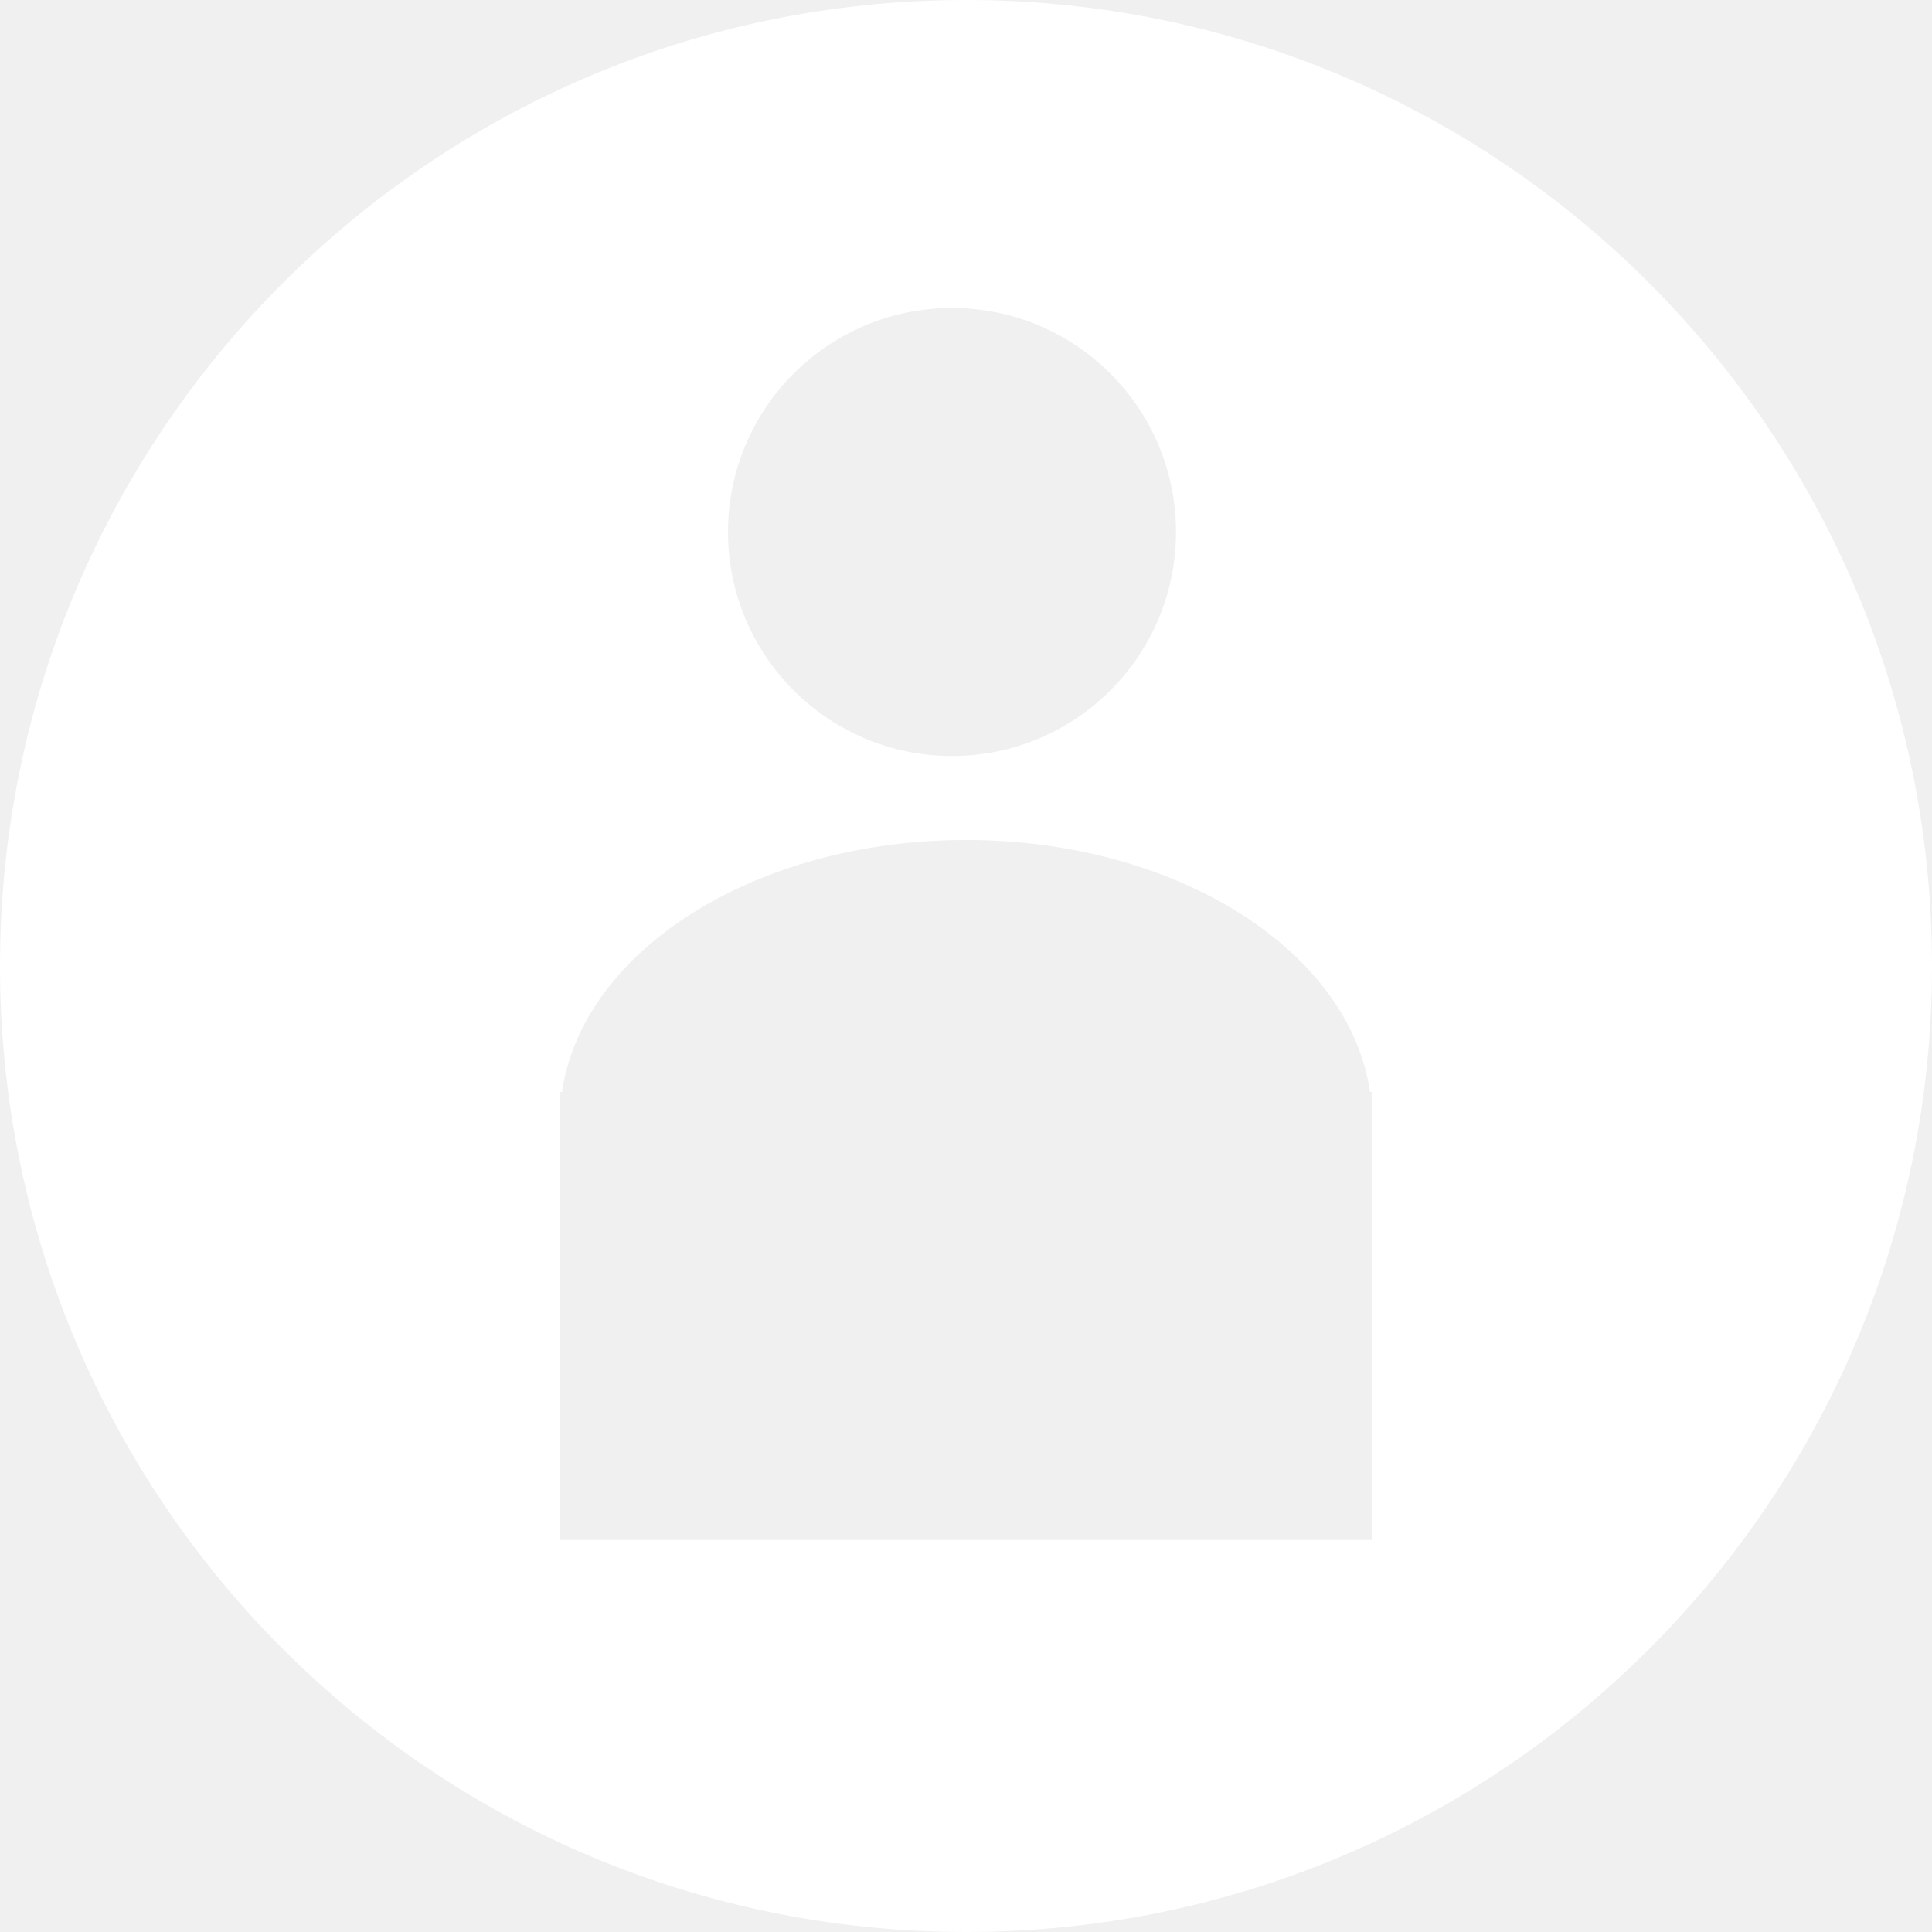
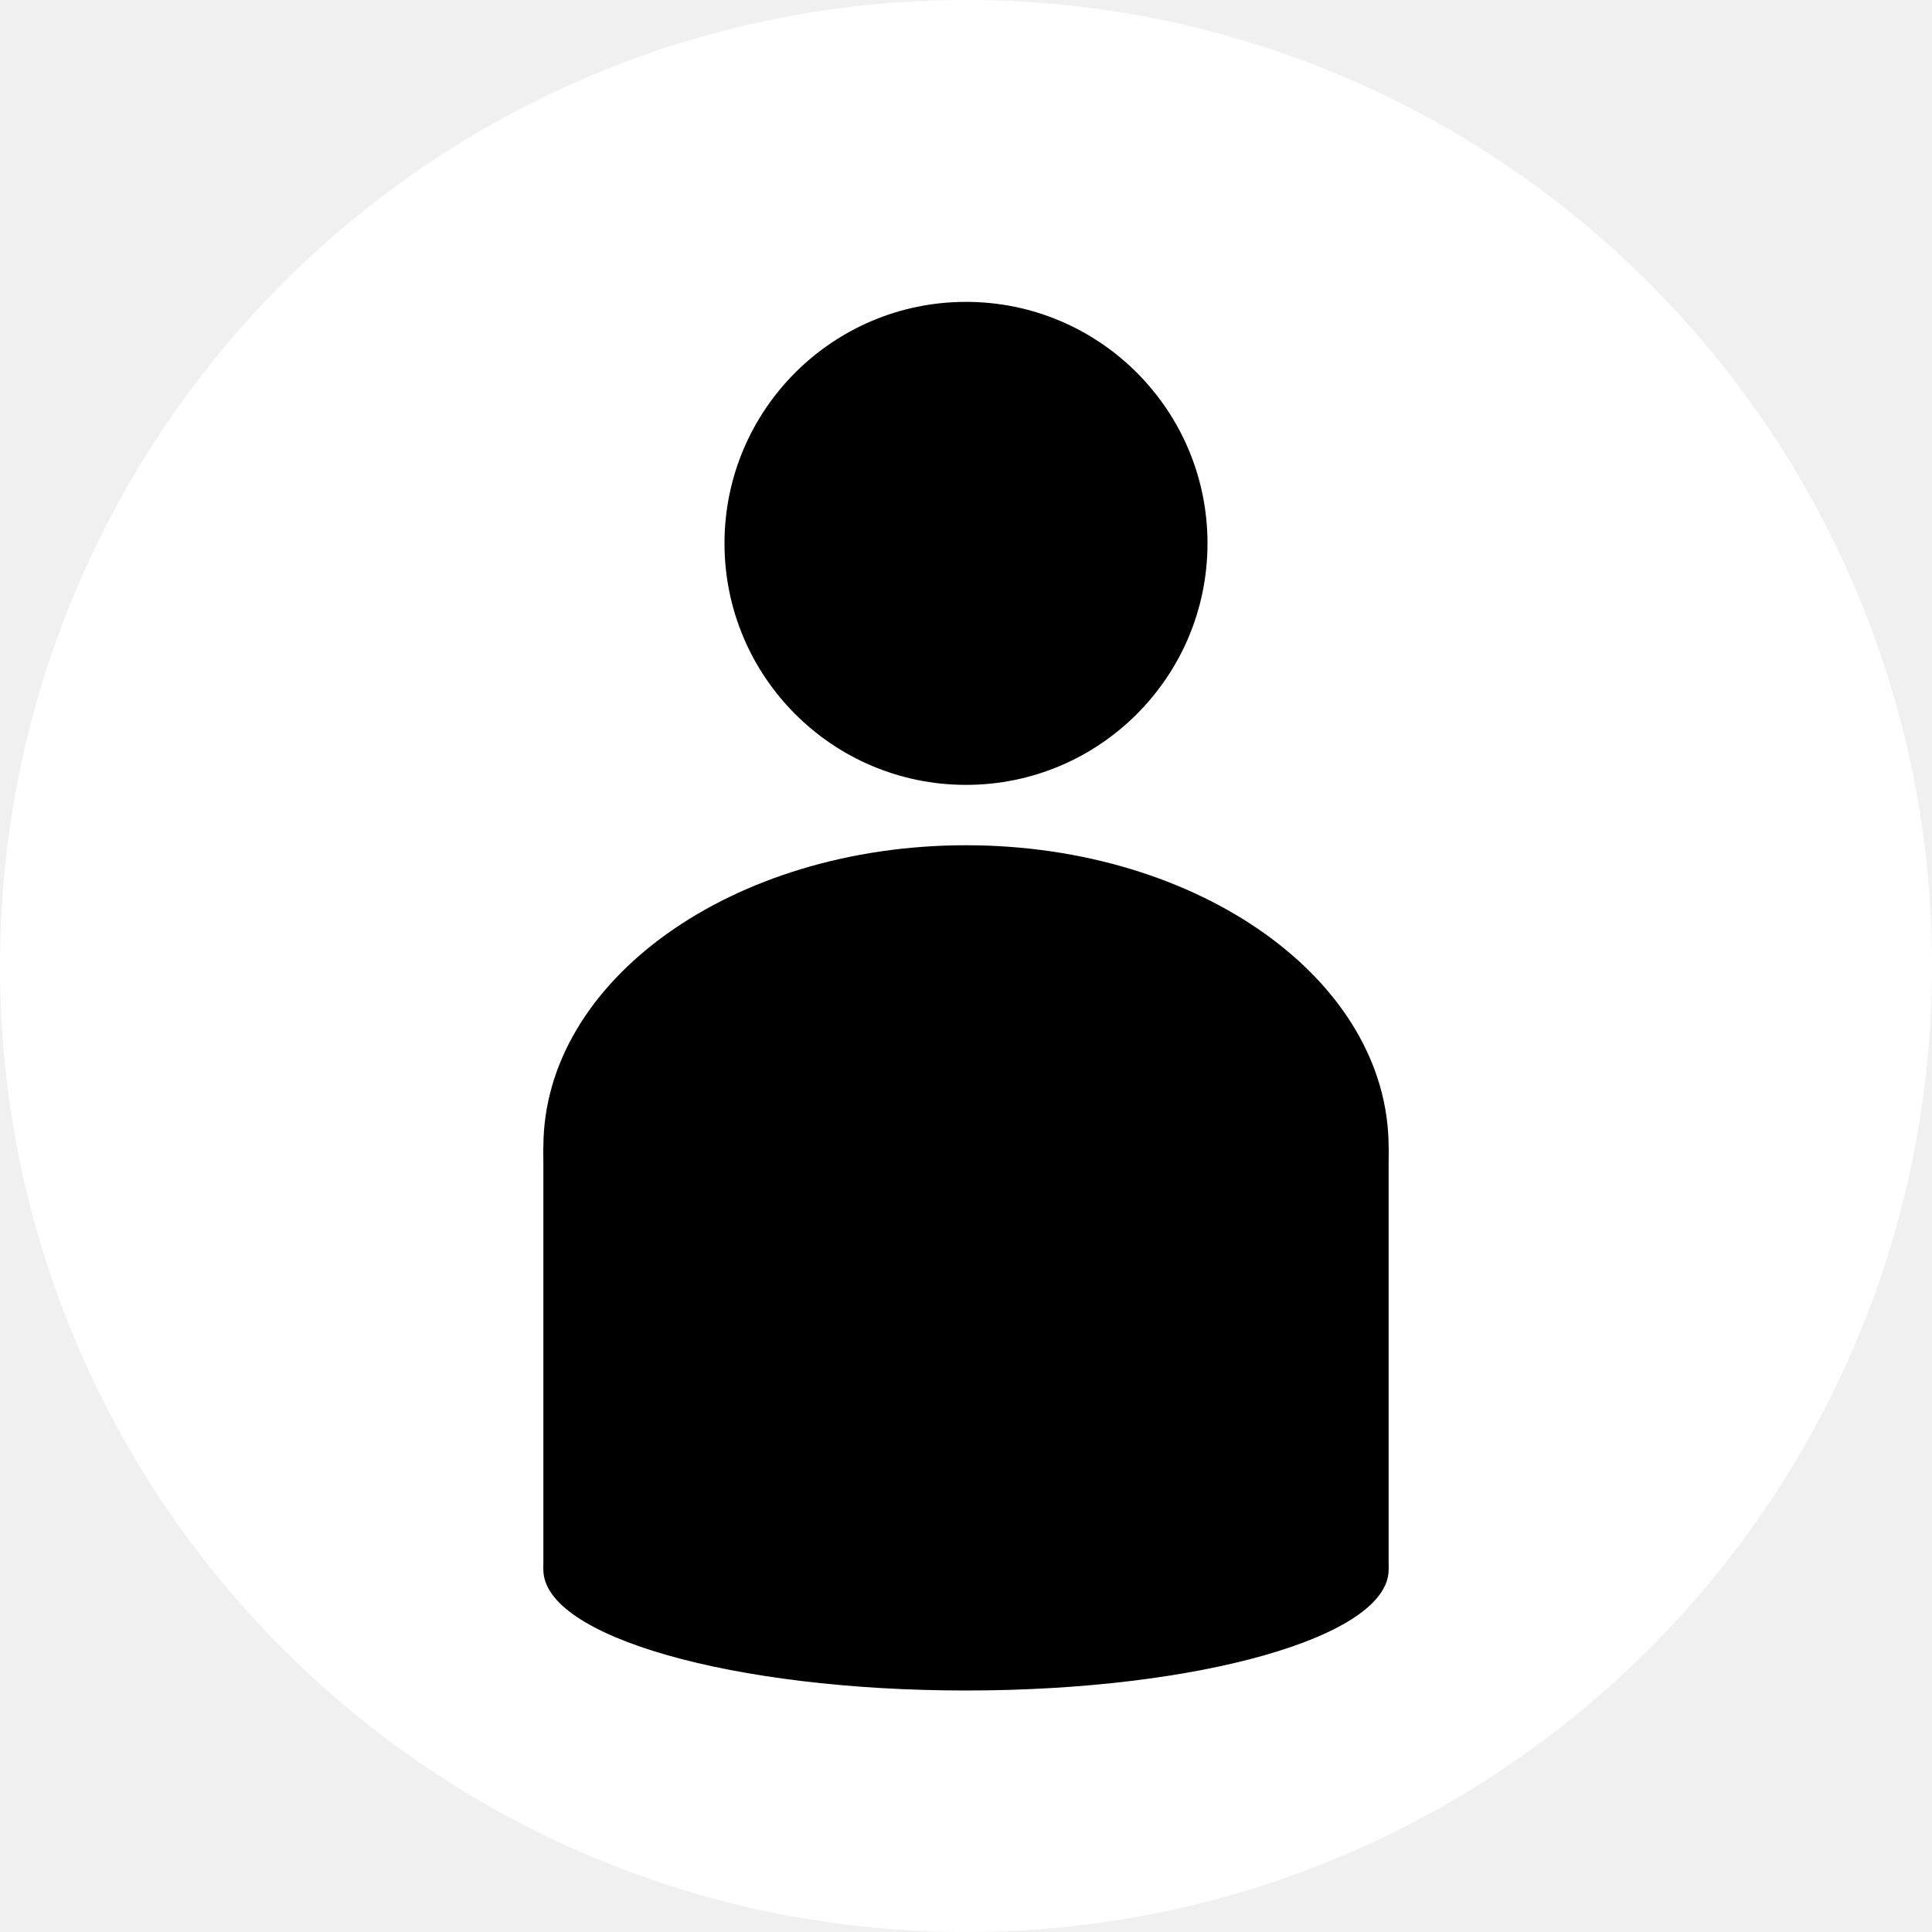
- <svg xmlns="http://www.w3.org/2000/svg" width="69" height="69" viewBox="0 0 69 69" fill="none">
-   <path d="M34.5 0C53.554 0 69 15.446 69 34.5C69 53.554 53.554 69 34.5 69C15.446 69 0 53.554 0 34.5C0 15.446 15.446 0 34.5 0ZM34.5 30C26.981 30 20.8 33.947 20.072 39H20V55H49V39H48.928C48.2 33.947 42.019 30 34.5 30ZM34 11C29.582 11 26 14.582 26 19C26 23.418 29.582 27 34 27C38.418 27 42 23.418 42 19C42 14.582 38.418 11 34 11Z" fill="white" />
+ <svg xmlns="http://www.w3.org/2000/svg" width="32" height="32" viewBox="0 0 32 32" fill="none">
+   <circle cx="16" cy="16" r="12.5" fill="white" stroke="white" stroke-width="7" />
+   <ellipse cx="16" cy="19" rx="7" ry="5" fill="black" />
+   <circle cx="16" cy="9" r="4" fill="black" />
+   <path d="M23 26H9V19H23V26Z" fill="black" />
+   <path d="M16 24C19.866 24 23 24.895 23 26C23 27.105 19.866 28 16 28C12.134 28 9 27.105 9 26C9 24.895 12.134 24 16 24Z" fill="black" />
</svg>
